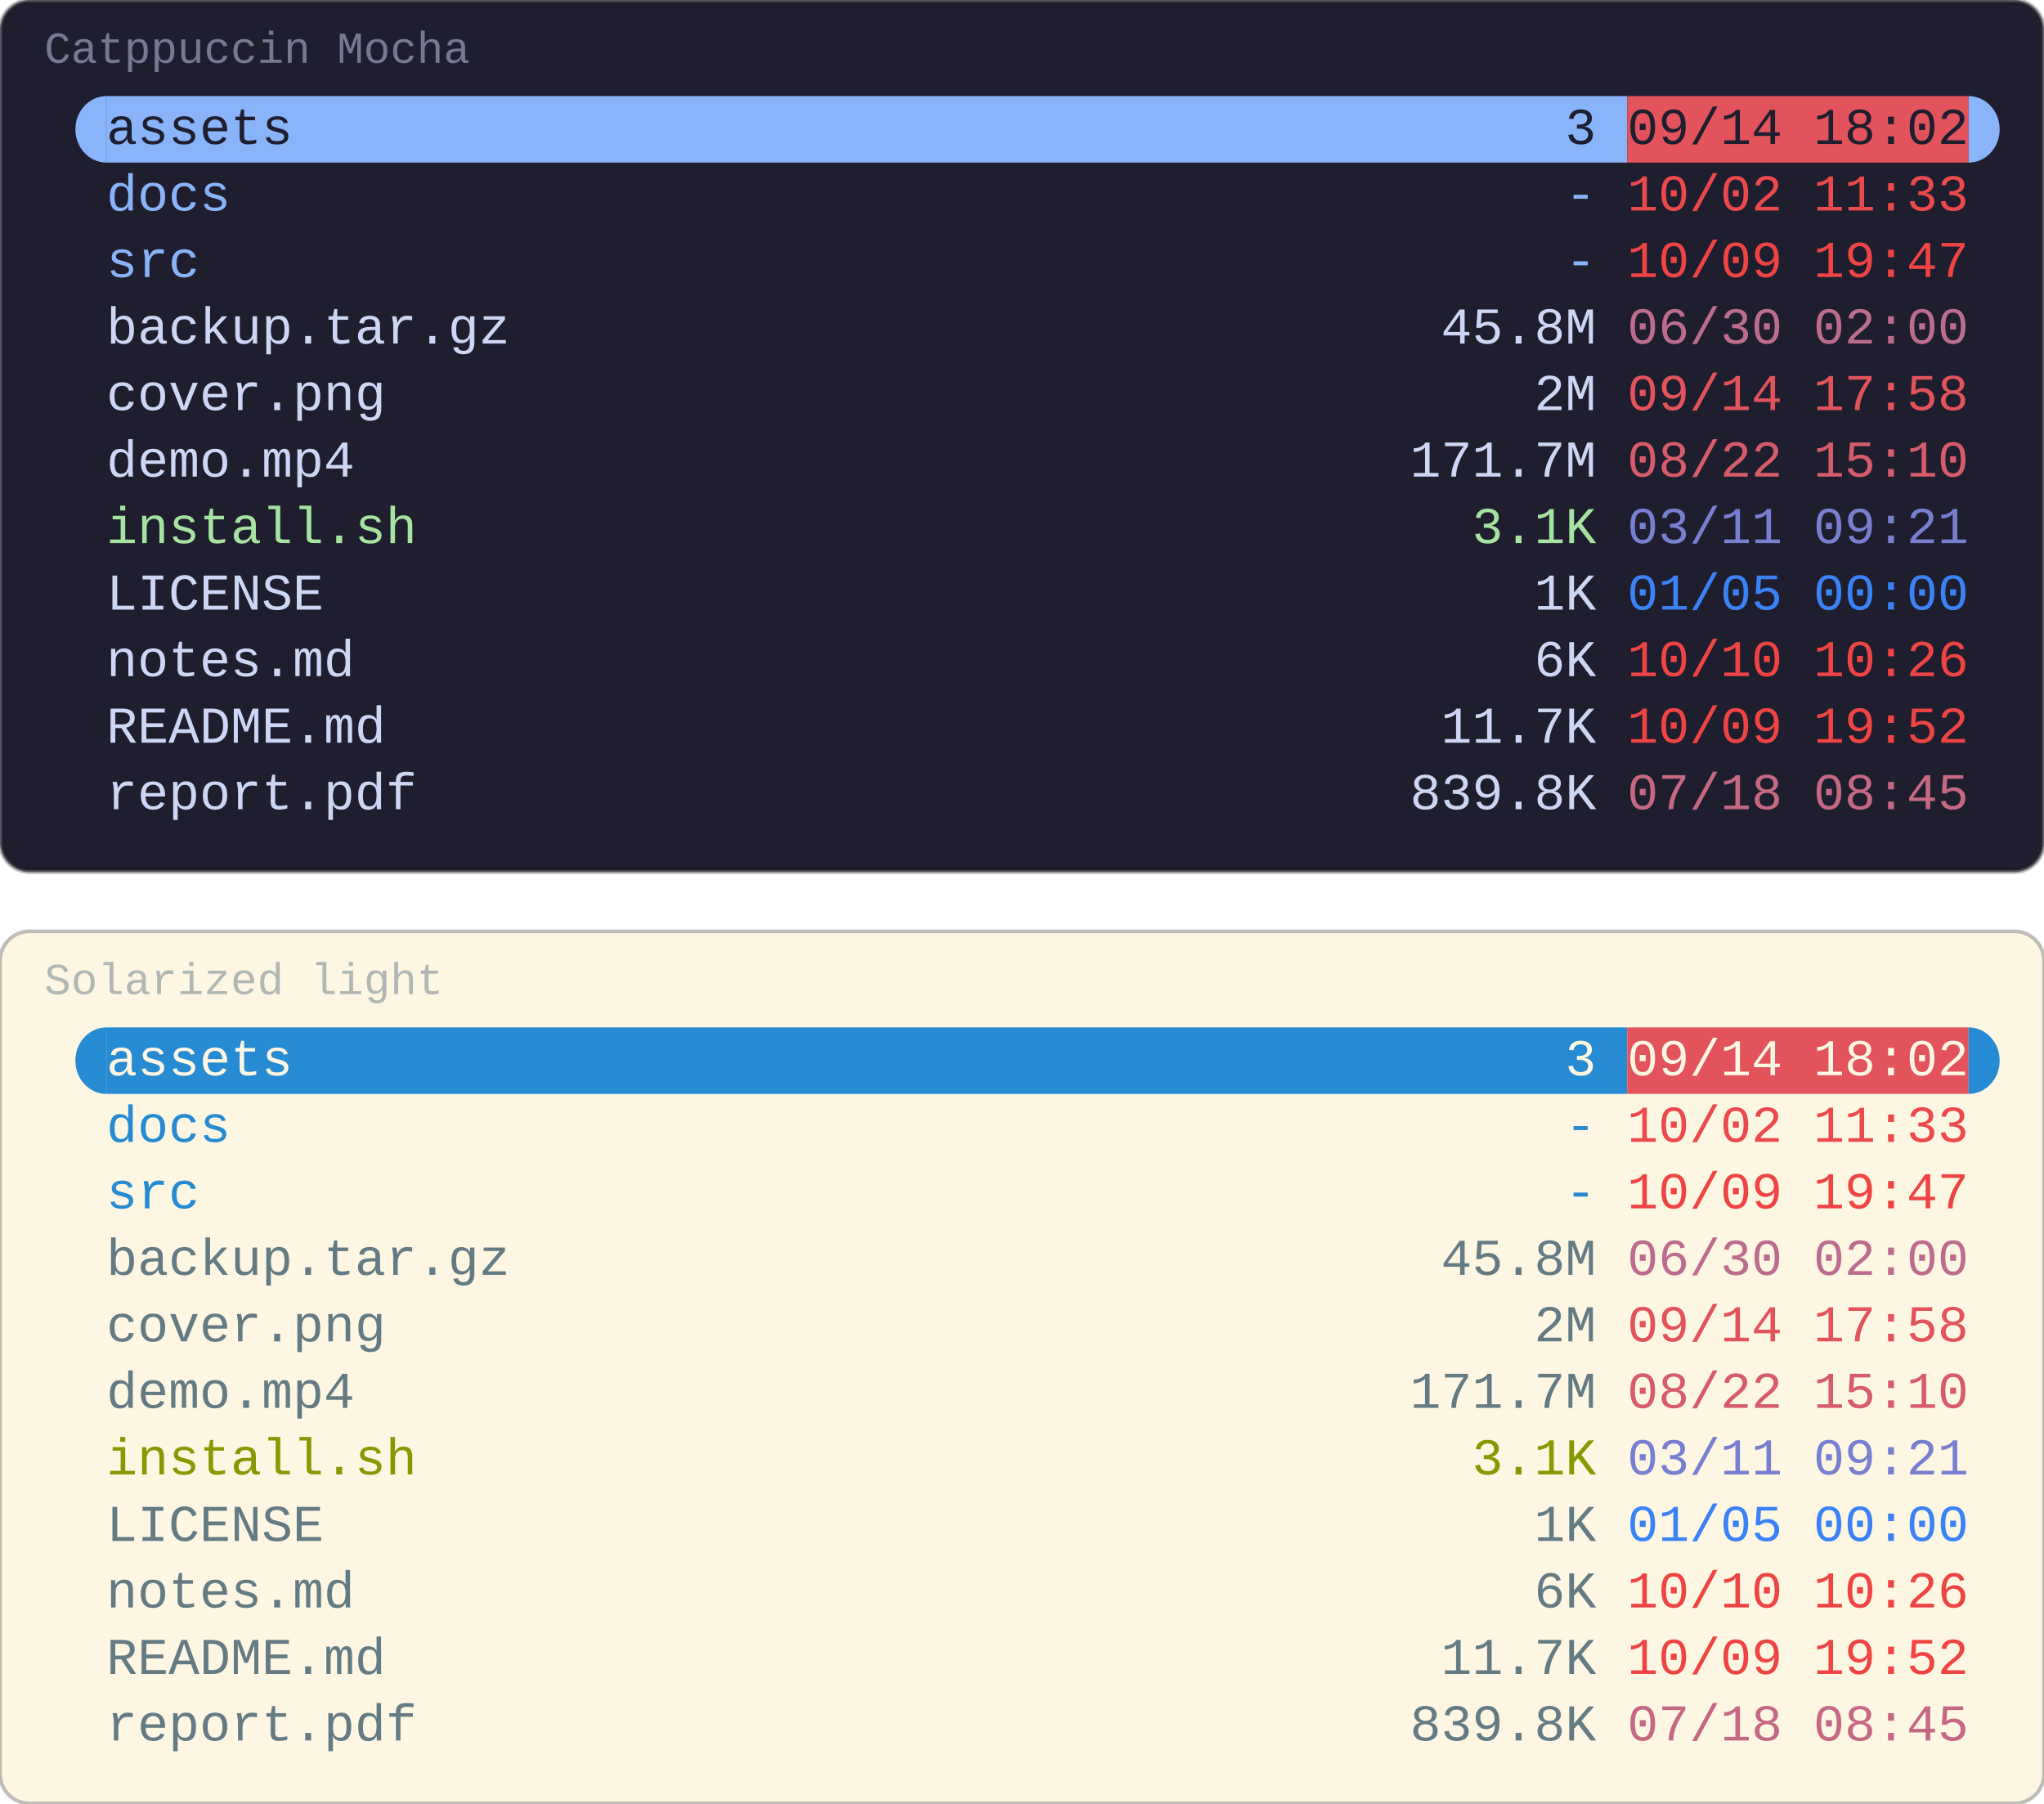
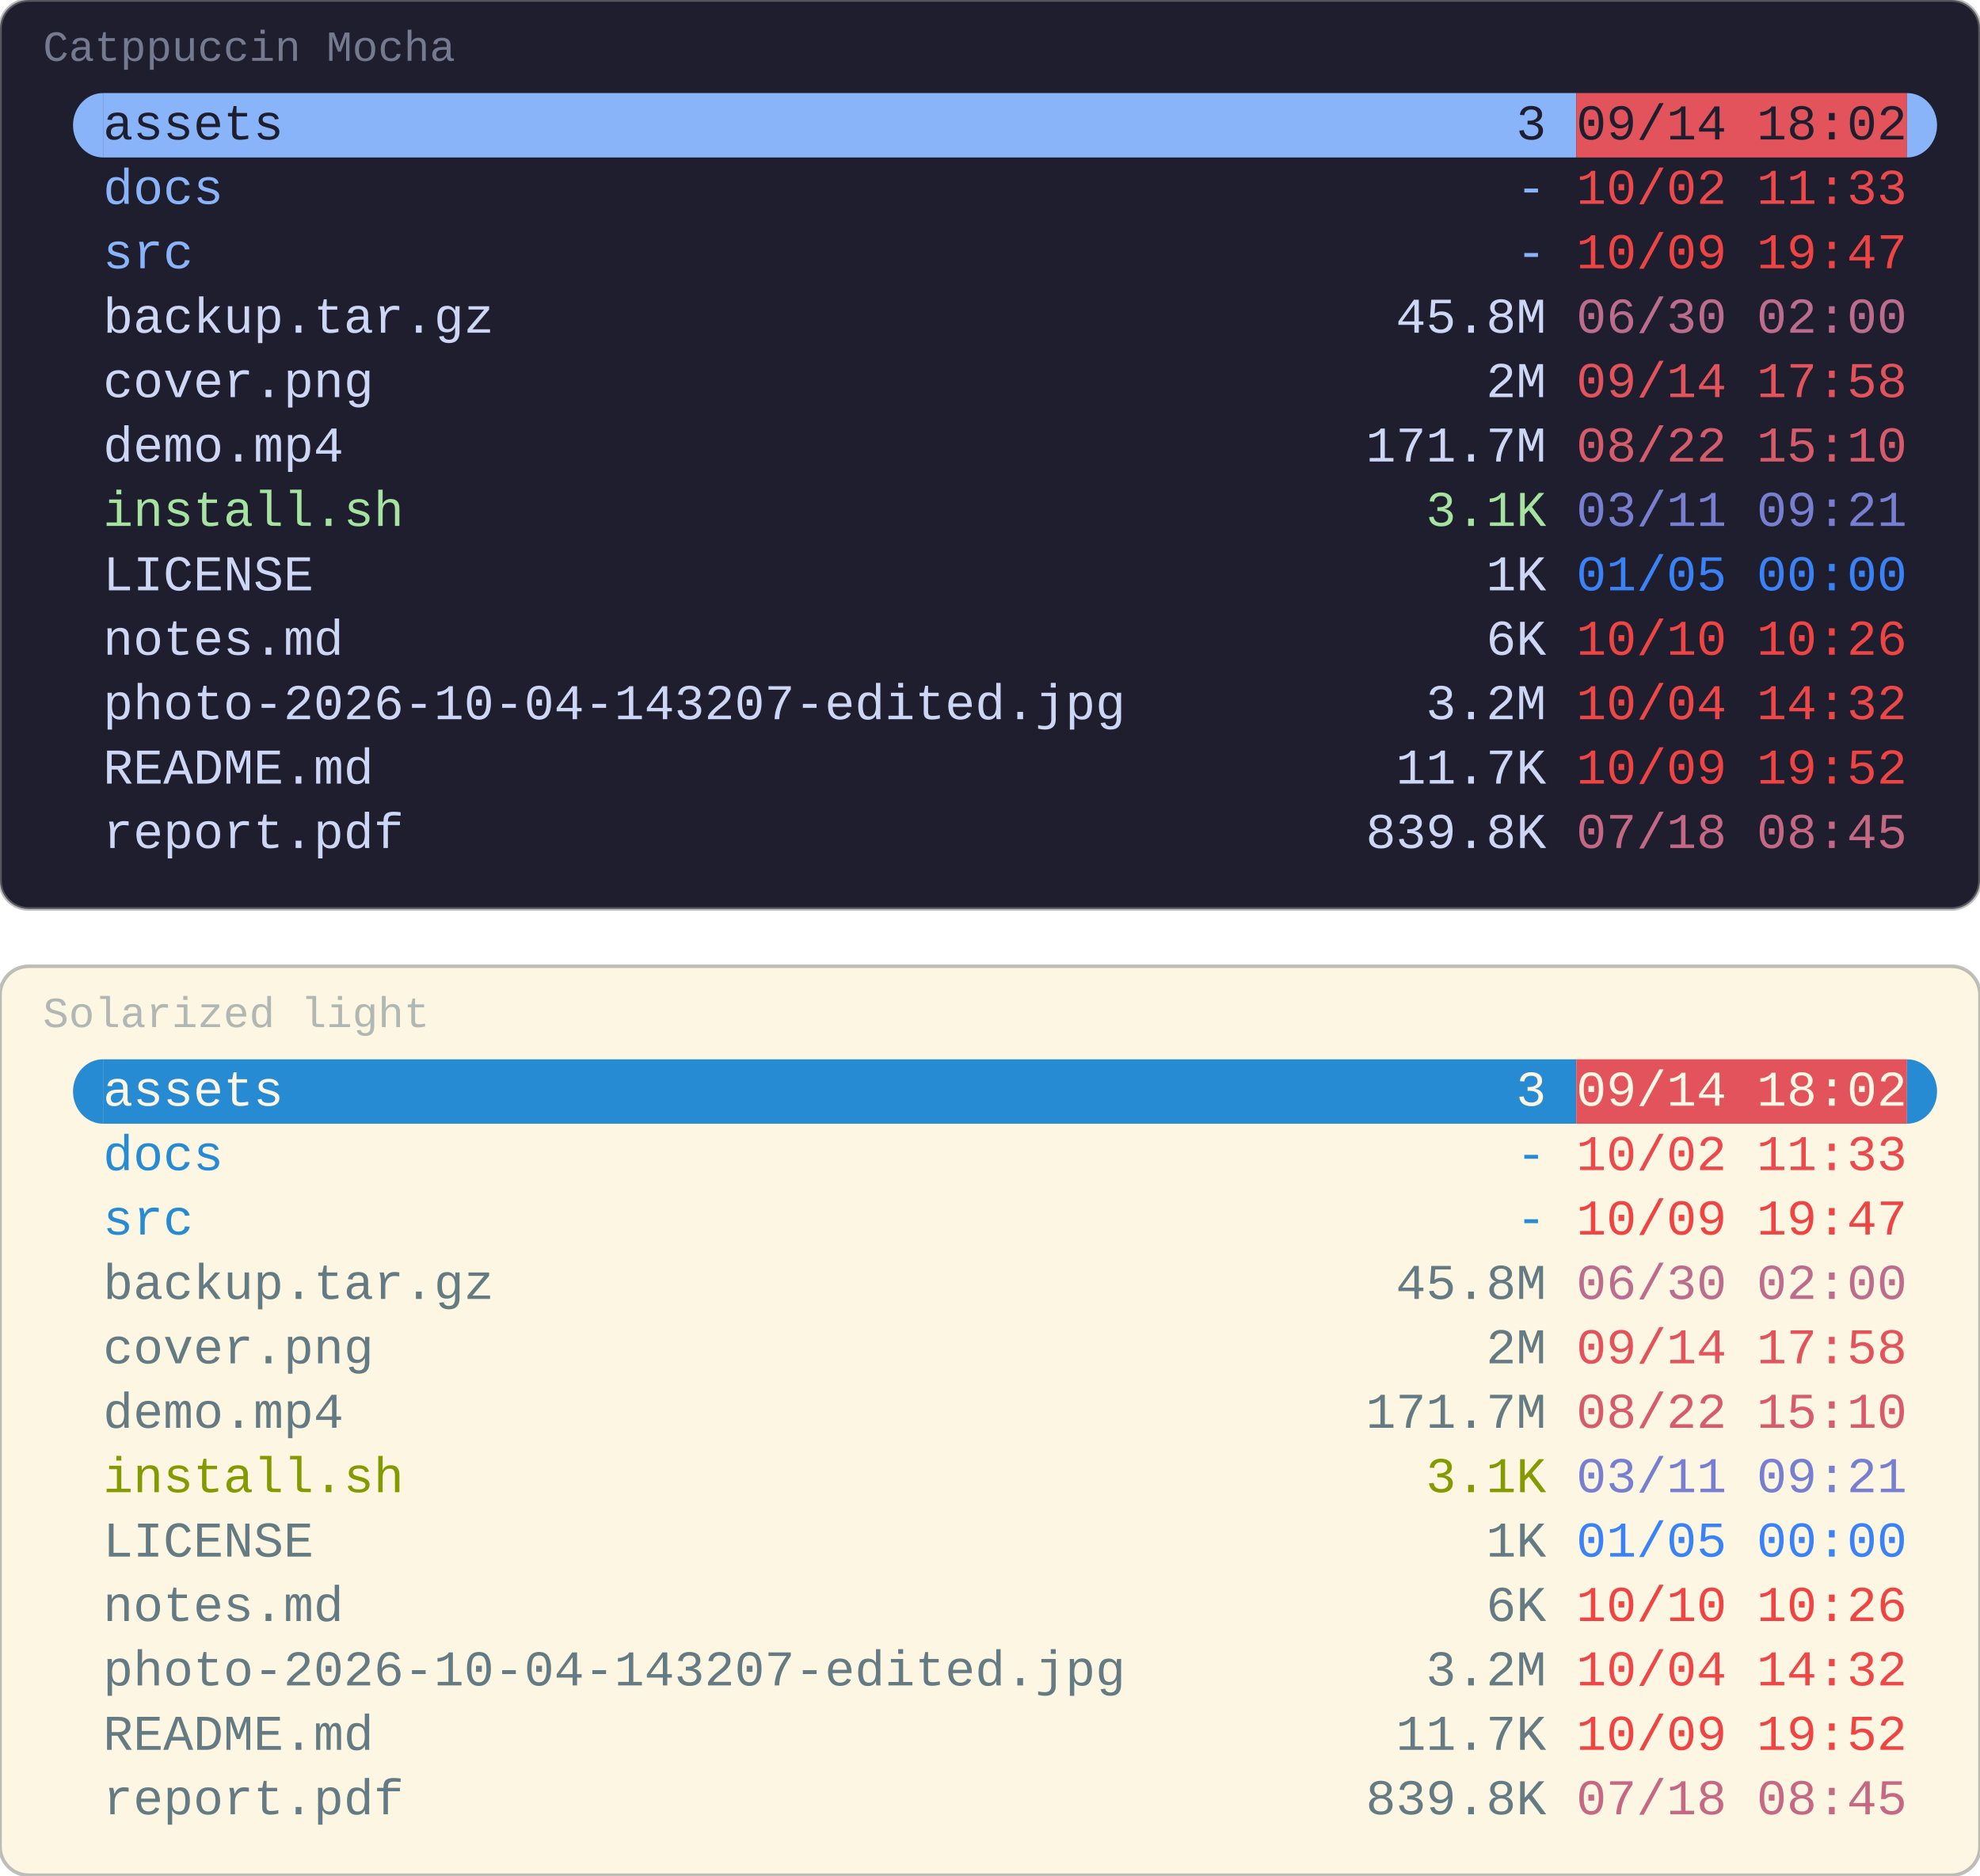
- <svg xmlns="http://www.w3.org/2000/svg" width="553.2" height="488" viewBox="0 0 553.2 488" role="img" data-source="3f93627fecc7f94cc7940c6c24456469daa7e6657ee5c455ca2347d8de8a3d0a" font-family="ui-monospace, SFMono-Regular, Menlo, Consolas, 'Liberation Mono', monospace" font-size="14">
+ <svg xmlns="http://www.w3.org/2000/svg" width="553.2" height="524" viewBox="0 0 553.2 524" role="img" data-source="3f93627fecc7f94cc7940c6c24456469daa7e6657ee5c455ca2347d8de8a3d0a" font-family="ui-monospace, SFMono-Regular, Menlo, Consolas, 'Liberation Mono', monospace" font-size="14">
  <g transform="translate(0,0)">
-     <rect width="553.2" height="236" rx="8" fill="#1e1e2e" stroke="#8888" stroke-width="1" />
+     <rect width="553.2" height="254" rx="8" fill="#1e1e2e" stroke="#8888" stroke-width="1" />
    <text x="12" y="17" font-size="12" fill="#757a91">Catppuccin Mocha</text>
    <path d="M28.8,26 A8.4,9 0 0 0 28.8,44 Z" fill="#89b4fa" />
    <rect x="28.8" y="26" width="411.6" height="18" fill="#89b4fa" />
    <text x="28.8" y="38.96" fill="#1e1e2e">assets</text>
    <text x="423.6" y="38.96" fill="#1e1e2e">3</text>
    <rect x="440.4" y="26" width="92.4" height="18" fill="#e2535b" />
    <text x="440.4" y="38.96" fill="#1e1e2e">09/14</text>
    <text x="490.8" y="38.96" fill="#1e1e2e">18:02</text>
    <path d="M532.8,26 A8.4,9 0 0 1 532.8,44 Z" fill="#89b4fa" />
    <text x="28.8" y="56.96" fill="#89b4fa">docs</text>
    <text x="423.6" y="56.96" fill="#89b4fa">-</text>
    <text x="440.4" y="56.96" fill="#eb494c">10/02</text>
    <text x="490.8" y="56.96" fill="#eb494c">11:33</text>
    <text x="28.8" y="74.96" fill="#89b4fa">src</text>
    <text x="423.6" y="74.96" fill="#89b4fa">-</text>
    <text x="440.4" y="74.96" fill="#ef4444">10/09</text>
    <text x="490.8" y="74.96" fill="#ef4444">19:47</text>
    <text x="28.8" y="92.96" fill="#cdd6f4">backup.tar.gz</text>
    <text x="390" y="92.96" fill="#cdd6f4">45.8M</text>
    <text x="440.4" y="92.96" fill="#bc6d8e">06/30</text>
    <text x="490.8" y="92.96" fill="#bc6d8e">02:00</text>
    <text x="28.8" y="110.96" fill="#cdd6f4">cover.png</text>
    <text x="415.2" y="110.96" fill="#cdd6f4">2M</text>
    <text x="440.4" y="110.96" fill="#e2535b">09/14</text>
    <text x="490.8" y="110.96" fill="#e2535b">17:58</text>
    <text x="28.8" y="128.96" fill="#cdd6f4">demo.mp4</text>
    <text x="381.6" y="128.96" fill="#cdd6f4">171.7M</text>
    <text x="440.4" y="128.96" fill="#d75c6b">08/22</text>
    <text x="490.8" y="128.96" fill="#d75c6b">15:10</text>
    <text x="28.8" y="146.96" fill="#a6e3a1">install.sh</text>
    <text x="398.4" y="146.96" fill="#a6e3a1">3.1K</text>
    <text x="440.4" y="146.96" fill="#797fd0">03/11</text>
    <text x="490.8" y="146.96" fill="#797fd0">09:21</text>
    <text x="28.8" y="164.96" fill="#cdd6f4">LICENSE</text>
    <text x="415.2" y="164.96" fill="#cdd6f4">1K</text>
    <text x="440.4" y="164.96" fill="#3b82f6">01/05</text>
    <text x="490.8" y="164.96" fill="#3b82f6">00:00</text>
    <text x="28.8" y="182.96" fill="#cdd6f4">notes.md</text>
    <text x="415.2" y="182.96" fill="#cdd6f4">6K</text>
    <text x="440.4" y="182.96" fill="#ef4444">10/10</text>
    <text x="490.8" y="182.96" fill="#ef4444">10:26</text>
-     <text x="28.8" y="200.96" fill="#cdd6f4">README.md</text>
-     <text x="390" y="200.96" fill="#cdd6f4">11.7K</text>
-     <text x="440.4" y="200.96" fill="#ef4444">10/09</text>
-     <text x="490.8" y="200.96" fill="#ef4444">19:52</text>
-     <text x="28.8" y="218.96" fill="#cdd6f4">report.pdf</text>
-     <text x="381.6" y="218.96" fill="#cdd6f4">839.8K</text>
-     <text x="440.4" y="218.96" fill="#c56883">07/18</text>
-     <text x="490.8" y="218.96" fill="#c56883">08:45</text>
+     <text x="28.8" y="200.96" fill="#cdd6f4">photo-2026-10-04-143207-edited.jpg</text>
+     <text x="398.4" y="200.96" fill="#cdd6f4">3.2M</text>
+     <text x="440.4" y="200.96" fill="#ed4748">10/04</text>
+     <text x="490.8" y="200.96" fill="#ed4748">14:32</text>
+     <text x="28.8" y="218.96" fill="#cdd6f4">README.md</text>
+     <text x="390" y="218.96" fill="#cdd6f4">11.7K</text>
+     <text x="440.4" y="218.96" fill="#ef4444">10/09</text>
+     <text x="490.8" y="218.96" fill="#ef4444">19:52</text>
+     <text x="28.8" y="236.96" fill="#cdd6f4">report.pdf</text>
+     <text x="381.6" y="236.96" fill="#cdd6f4">839.8K</text>
+     <text x="440.4" y="236.96" fill="#c56883">07/18</text>
+     <text x="490.8" y="236.96" fill="#c56883">08:45</text>
  </g>
-   <g transform="translate(0,252)">
-     <rect width="553.2" height="236" rx="8" fill="#fdf6e3" stroke="#8888" stroke-width="1" />
+   <g transform="translate(0,270)">
+     <rect width="553.2" height="254" rx="8" fill="#fdf6e3" stroke="#8888" stroke-width="1" />
    <text x="12" y="17" font-size="12" fill="#b1b8b3">Solarized light</text>
    <path d="M28.8,26 A8.4,9 0 0 0 28.8,44 Z" fill="#268bd2" />
    <rect x="28.8" y="26" width="411.6" height="18" fill="#268bd2" />
    <text x="28.8" y="38.96" fill="#fdf6e3">assets</text>
    <text x="423.6" y="38.96" fill="#fdf6e3">3</text>
    <rect x="440.4" y="26" width="92.4" height="18" fill="#e2535b" />
    <text x="440.4" y="38.96" fill="#fdf6e3">09/14</text>
    <text x="490.8" y="38.96" fill="#fdf6e3">18:02</text>
    <path d="M532.8,26 A8.4,9 0 0 1 532.8,44 Z" fill="#268bd2" />
    <text x="28.8" y="56.96" fill="#268bd2">docs</text>
    <text x="423.6" y="56.96" fill="#268bd2">-</text>
    <text x="440.4" y="56.96" fill="#eb494c">10/02</text>
    <text x="490.8" y="56.96" fill="#eb494c">11:33</text>
    <text x="28.8" y="74.96" fill="#268bd2">src</text>
    <text x="423.6" y="74.96" fill="#268bd2">-</text>
    <text x="440.4" y="74.96" fill="#ef4444">10/09</text>
    <text x="490.8" y="74.96" fill="#ef4444">19:47</text>
    <text x="28.8" y="92.96" fill="#657b83">backup.tar.gz</text>
    <text x="390" y="92.96" fill="#657b83">45.8M</text>
    <text x="440.4" y="92.96" fill="#bc6d8e">06/30</text>
    <text x="490.8" y="92.96" fill="#bc6d8e">02:00</text>
    <text x="28.8" y="110.96" fill="#657b83">cover.png</text>
    <text x="415.2" y="110.96" fill="#657b83">2M</text>
    <text x="440.4" y="110.96" fill="#e2535b">09/14</text>
    <text x="490.8" y="110.96" fill="#e2535b">17:58</text>
    <text x="28.8" y="128.96" fill="#657b83">demo.mp4</text>
    <text x="381.6" y="128.96" fill="#657b83">171.7M</text>
    <text x="440.4" y="128.96" fill="#d75c6b">08/22</text>
    <text x="490.8" y="128.96" fill="#d75c6b">15:10</text>
    <text x="28.8" y="146.96" fill="#859900">install.sh</text>
    <text x="398.4" y="146.96" fill="#859900">3.1K</text>
    <text x="440.4" y="146.96" fill="#797fd0">03/11</text>
    <text x="490.8" y="146.96" fill="#797fd0">09:21</text>
    <text x="28.8" y="164.96" fill="#657b83">LICENSE</text>
    <text x="415.2" y="164.96" fill="#657b83">1K</text>
    <text x="440.4" y="164.96" fill="#3b82f6">01/05</text>
    <text x="490.8" y="164.96" fill="#3b82f6">00:00</text>
    <text x="28.8" y="182.96" fill="#657b83">notes.md</text>
    <text x="415.2" y="182.96" fill="#657b83">6K</text>
    <text x="440.4" y="182.96" fill="#ef4444">10/10</text>
    <text x="490.8" y="182.96" fill="#ef4444">10:26</text>
-     <text x="28.8" y="200.96" fill="#657b83">README.md</text>
-     <text x="390" y="200.96" fill="#657b83">11.7K</text>
-     <text x="440.4" y="200.96" fill="#ef4444">10/09</text>
-     <text x="490.8" y="200.96" fill="#ef4444">19:52</text>
-     <text x="28.8" y="218.96" fill="#657b83">report.pdf</text>
-     <text x="381.6" y="218.96" fill="#657b83">839.8K</text>
-     <text x="440.4" y="218.96" fill="#c56883">07/18</text>
-     <text x="490.8" y="218.96" fill="#c56883">08:45</text>
+     <text x="28.8" y="200.96" fill="#657b83">photo-2026-10-04-143207-edited.jpg</text>
+     <text x="398.4" y="200.96" fill="#657b83">3.2M</text>
+     <text x="440.4" y="200.96" fill="#ed4748">10/04</text>
+     <text x="490.8" y="200.96" fill="#ed4748">14:32</text>
+     <text x="28.8" y="218.96" fill="#657b83">README.md</text>
+     <text x="390" y="218.96" fill="#657b83">11.7K</text>
+     <text x="440.4" y="218.96" fill="#ef4444">10/09</text>
+     <text x="490.8" y="218.96" fill="#ef4444">19:52</text>
+     <text x="28.8" y="236.96" fill="#657b83">report.pdf</text>
+     <text x="381.6" y="236.96" fill="#657b83">839.8K</text>
+     <text x="440.4" y="236.96" fill="#c56883">07/18</text>
+     <text x="490.8" y="236.96" fill="#c56883">08:45</text>
  </g>
</svg>
